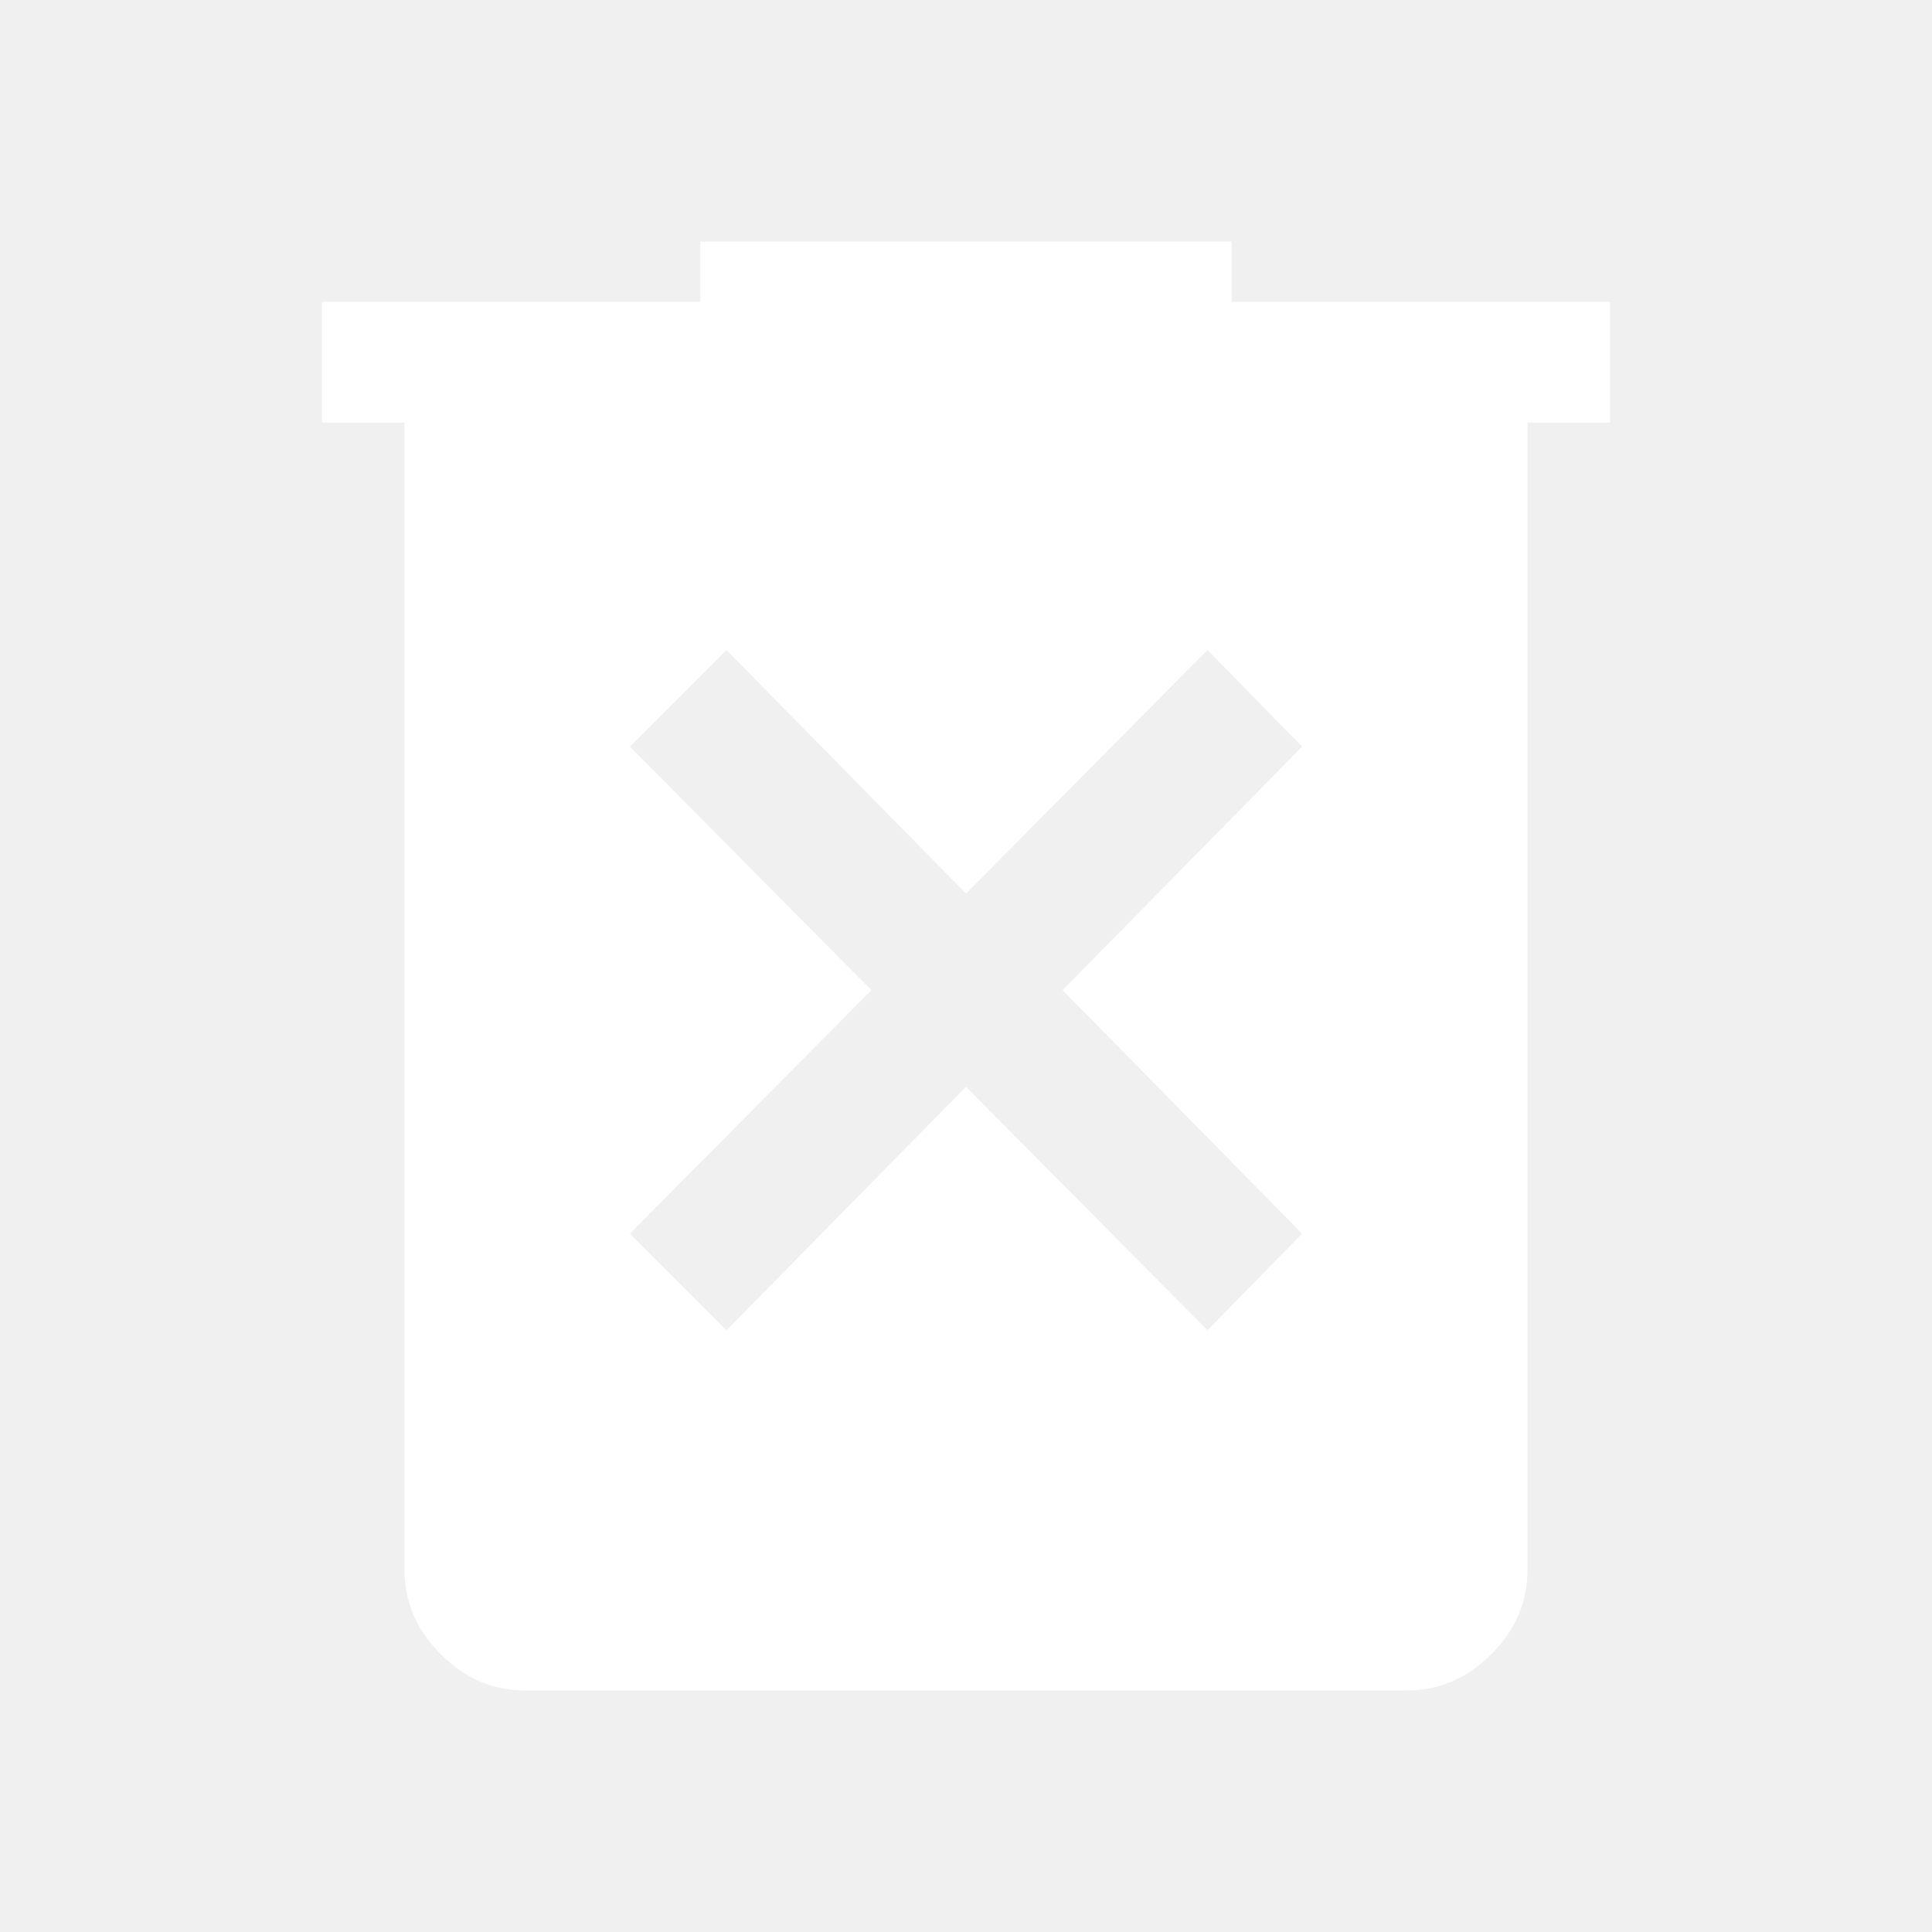
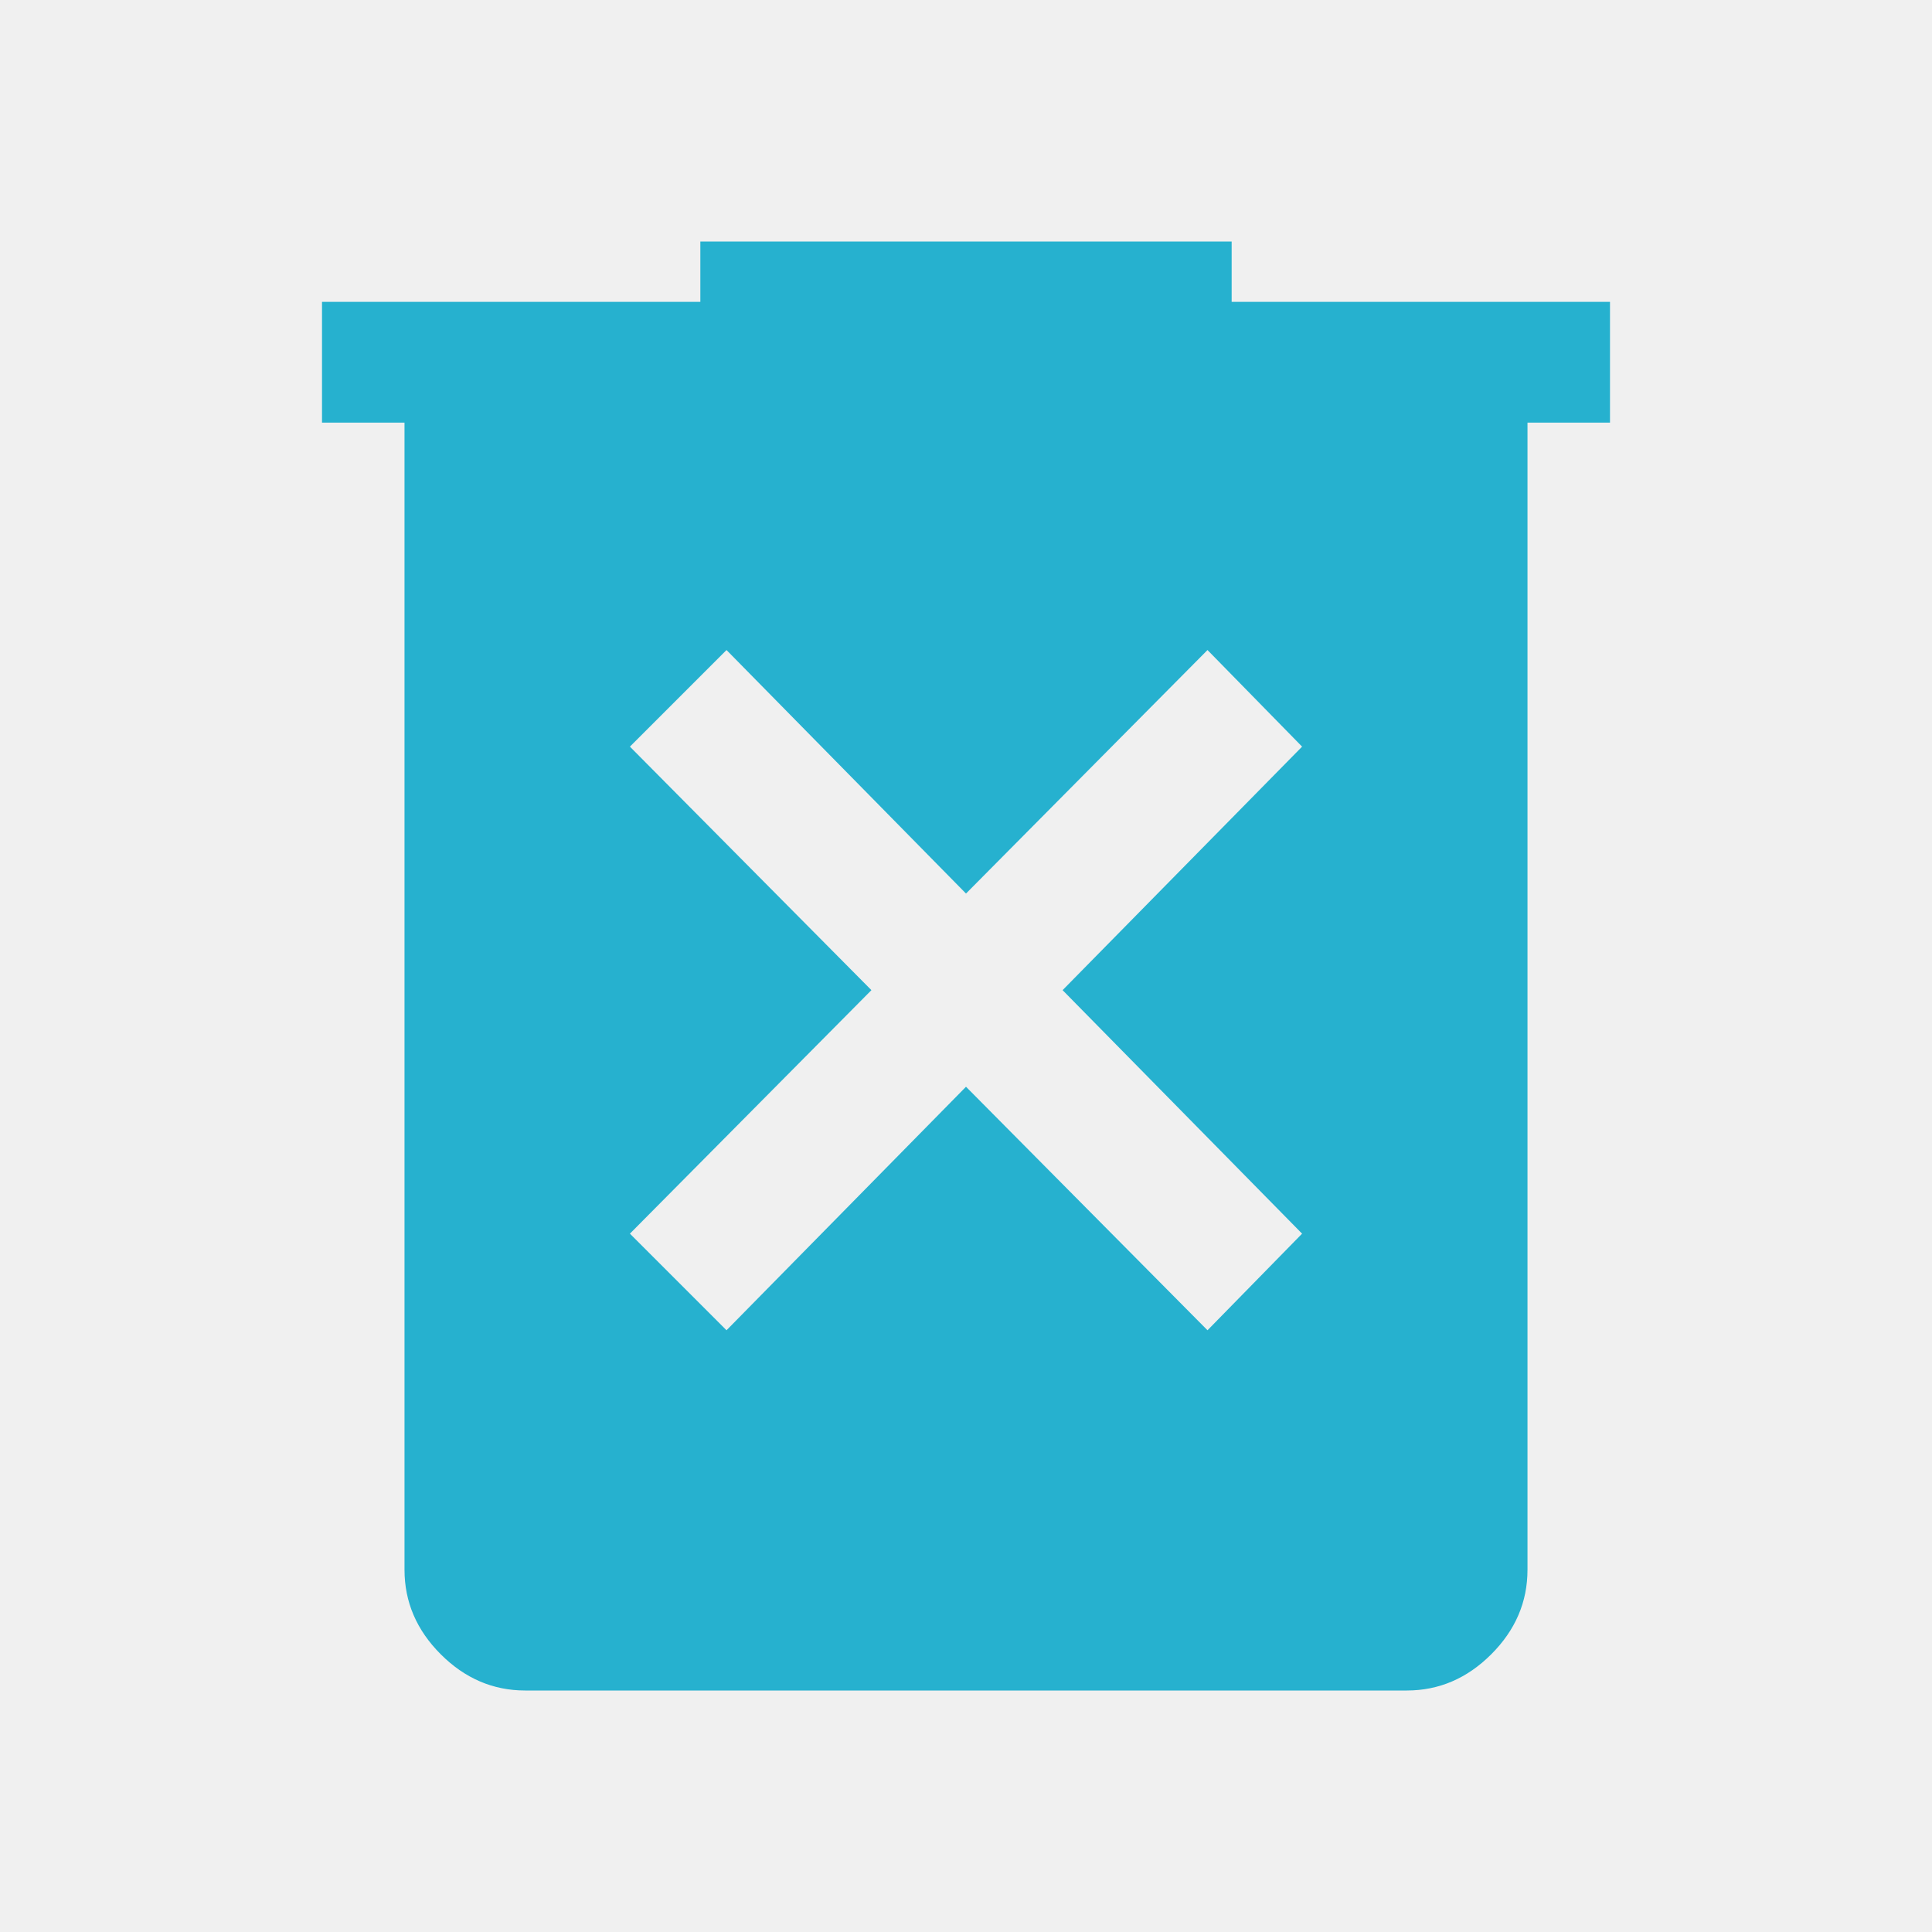
<svg xmlns="http://www.w3.org/2000/svg" height="48" width="48">
-   <path fill="white" d="M18.05 33.05 24 27l6 6.05 2.35-2.4-5.95-6.05 5.95-6.05-2.35-2.4-6 6.05-5.95-6.05-2.4 2.4 6 6.05-6 6.05Zm-5 8.95q-1.2 0-2.1-.9-.9-.9-.9-2.1V10.5H8v-3h9.4V6h13.2v1.5H40v3h-2.05V39q0 1.2-.9 2.1-.9.9-2.1.9Z" />
+   <path fill="#26b1cf" d="M18.05 33.05 24 27l6 6.05 2.35-2.4-5.95-6.05 5.95-6.05-2.35-2.4-6 6.05-5.95-6.05-2.4 2.4 6 6.05-6 6.05Zm-5 8.95q-1.2 0-2.1-.9-.9-.9-.9-2.1V10.5H8v-3h9.4V6h13.2v1.5H40v3h-2.05V39q0 1.2-.9 2.1-.9.9-2.1.9Z" />
</svg>
